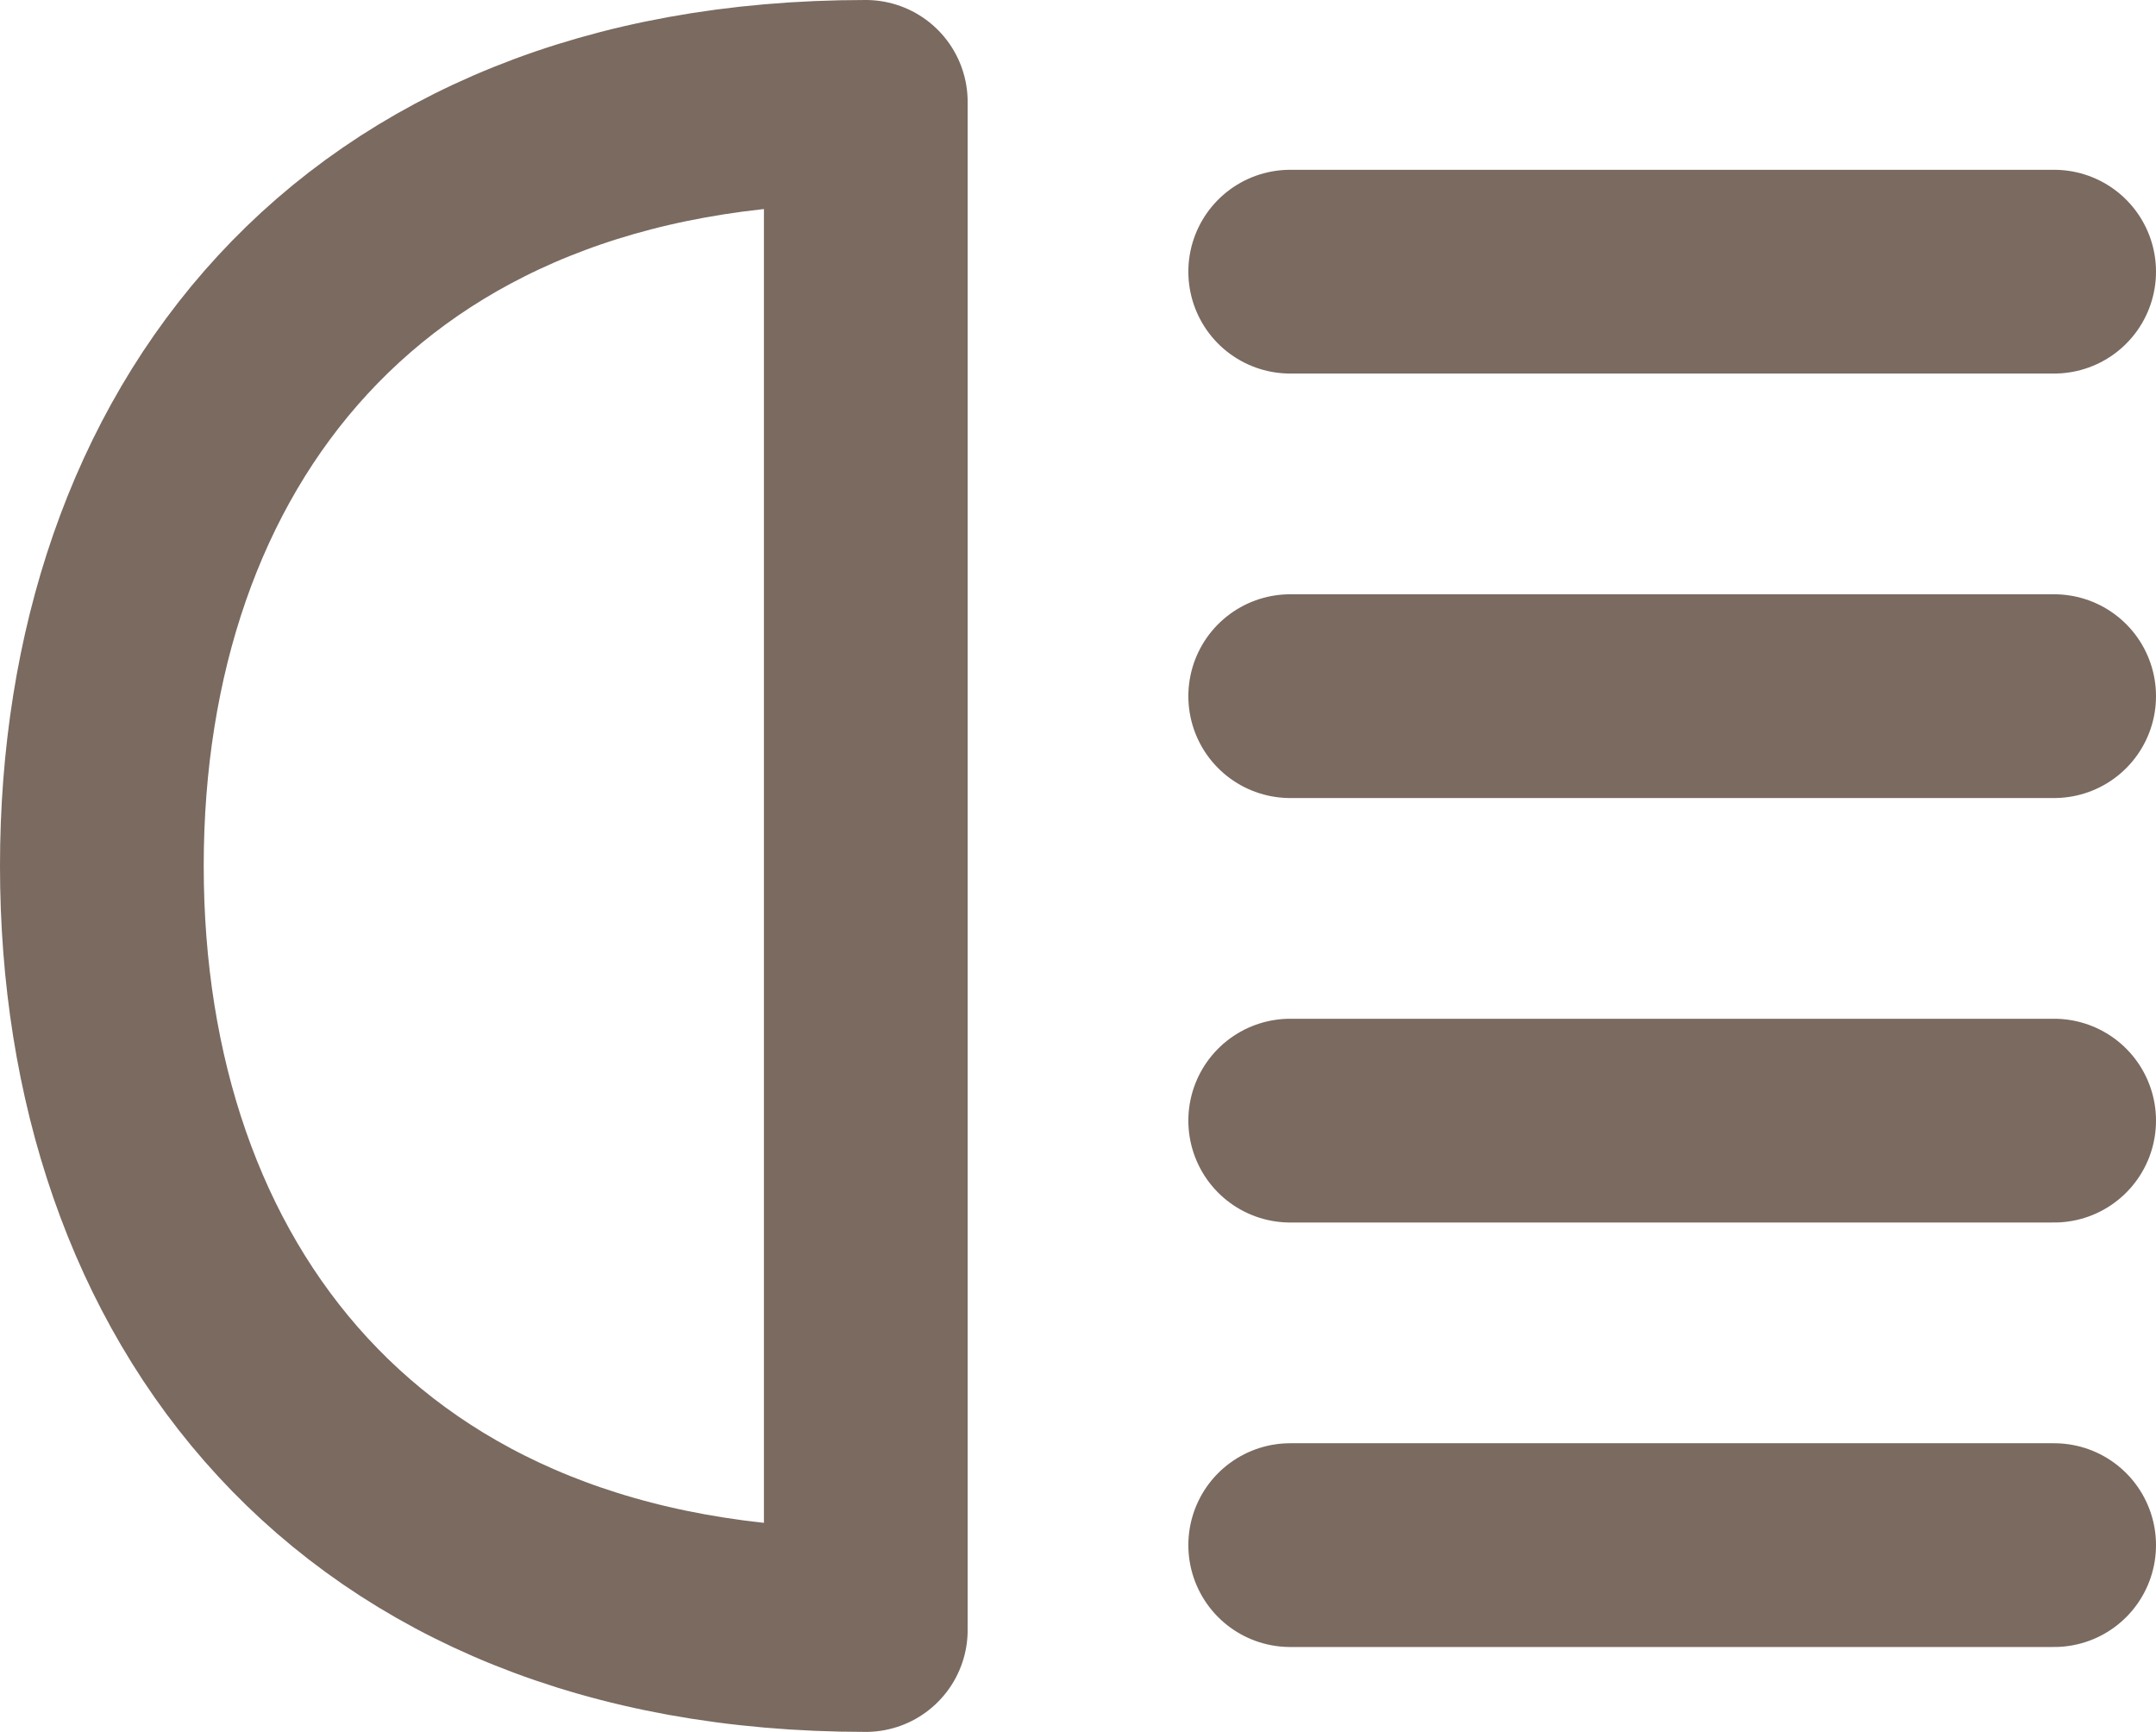
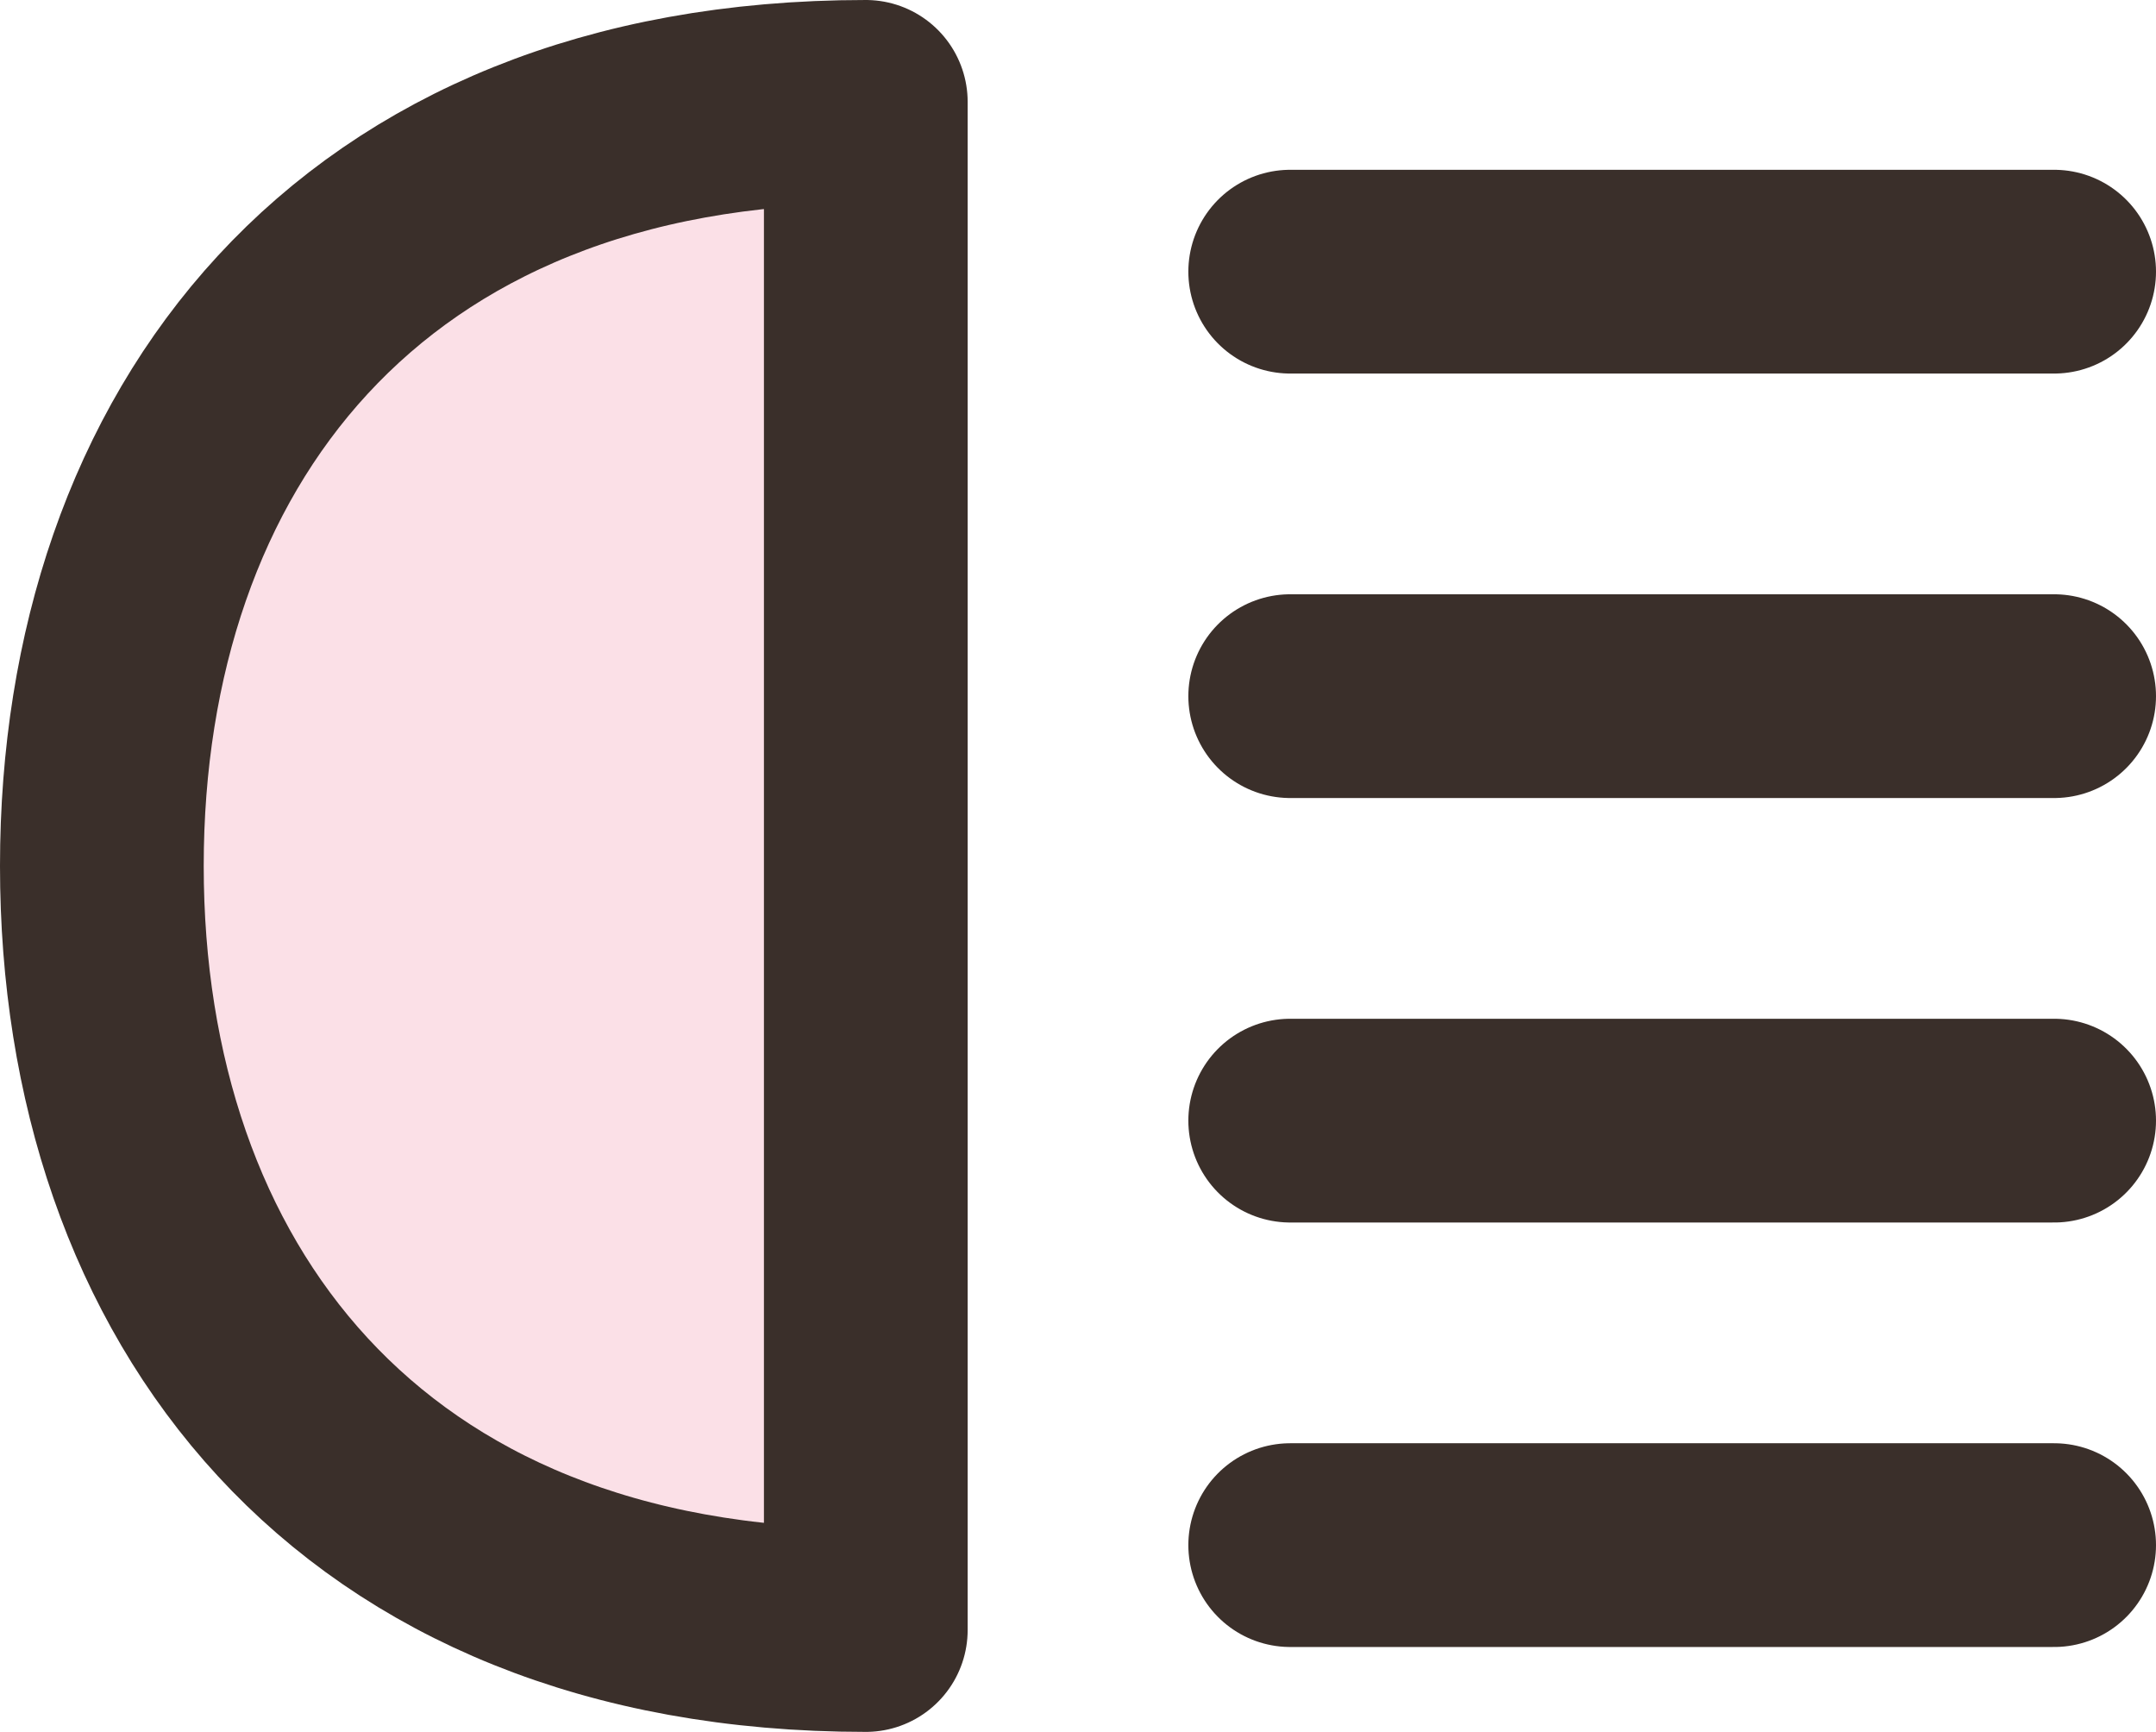
<svg xmlns="http://www.w3.org/2000/svg" preserveAspectRatio="none" overflow="visible" style="display: block;" width="28.575" height="22.95" viewBox="0 0 28.575 22.95" fill="none">
  <g id="Group">
-     <path id="Vector" d="M11.475 1.35C4.725 1.35 1.35 5.85 1.35 11.475C1.35 17.1 4.725 21.6 11.475 21.6V1.35Z" stroke-width="2.7" stroke-linecap="round" stroke-linejoin="round" stroke="#7A6A60" />
-     <path id="Vector_2" d="M17.1 3.6H27.225M17.1 9.225H27.225M17.1 14.85H27.225M17.1 20.475H27.225" stroke-width="2.7" stroke-linecap="round" stroke-linejoin="round" stroke="#7A6A60" />
+     <path id="Vector" d="M11.475 1.35C4.725 1.35 1.35 5.85 1.35 11.475C1.35 17.1 4.725 21.6 11.475 21.6V1.35Z" stroke-width="2.7" stroke-linecap="round" stroke-linejoin="round" stroke="#3A2F2A" fill="#E9557F" fill-opacity="0.18" />
+     <path id="Vector_2" d="M17.1 3.6H27.225M17.1 9.225H27.225M17.1 14.85H27.225M17.1 20.475H27.225" stroke-width="2.7" stroke-linecap="round" stroke-linejoin="round" stroke="#3A2F2A" />
  </g>
</svg>
